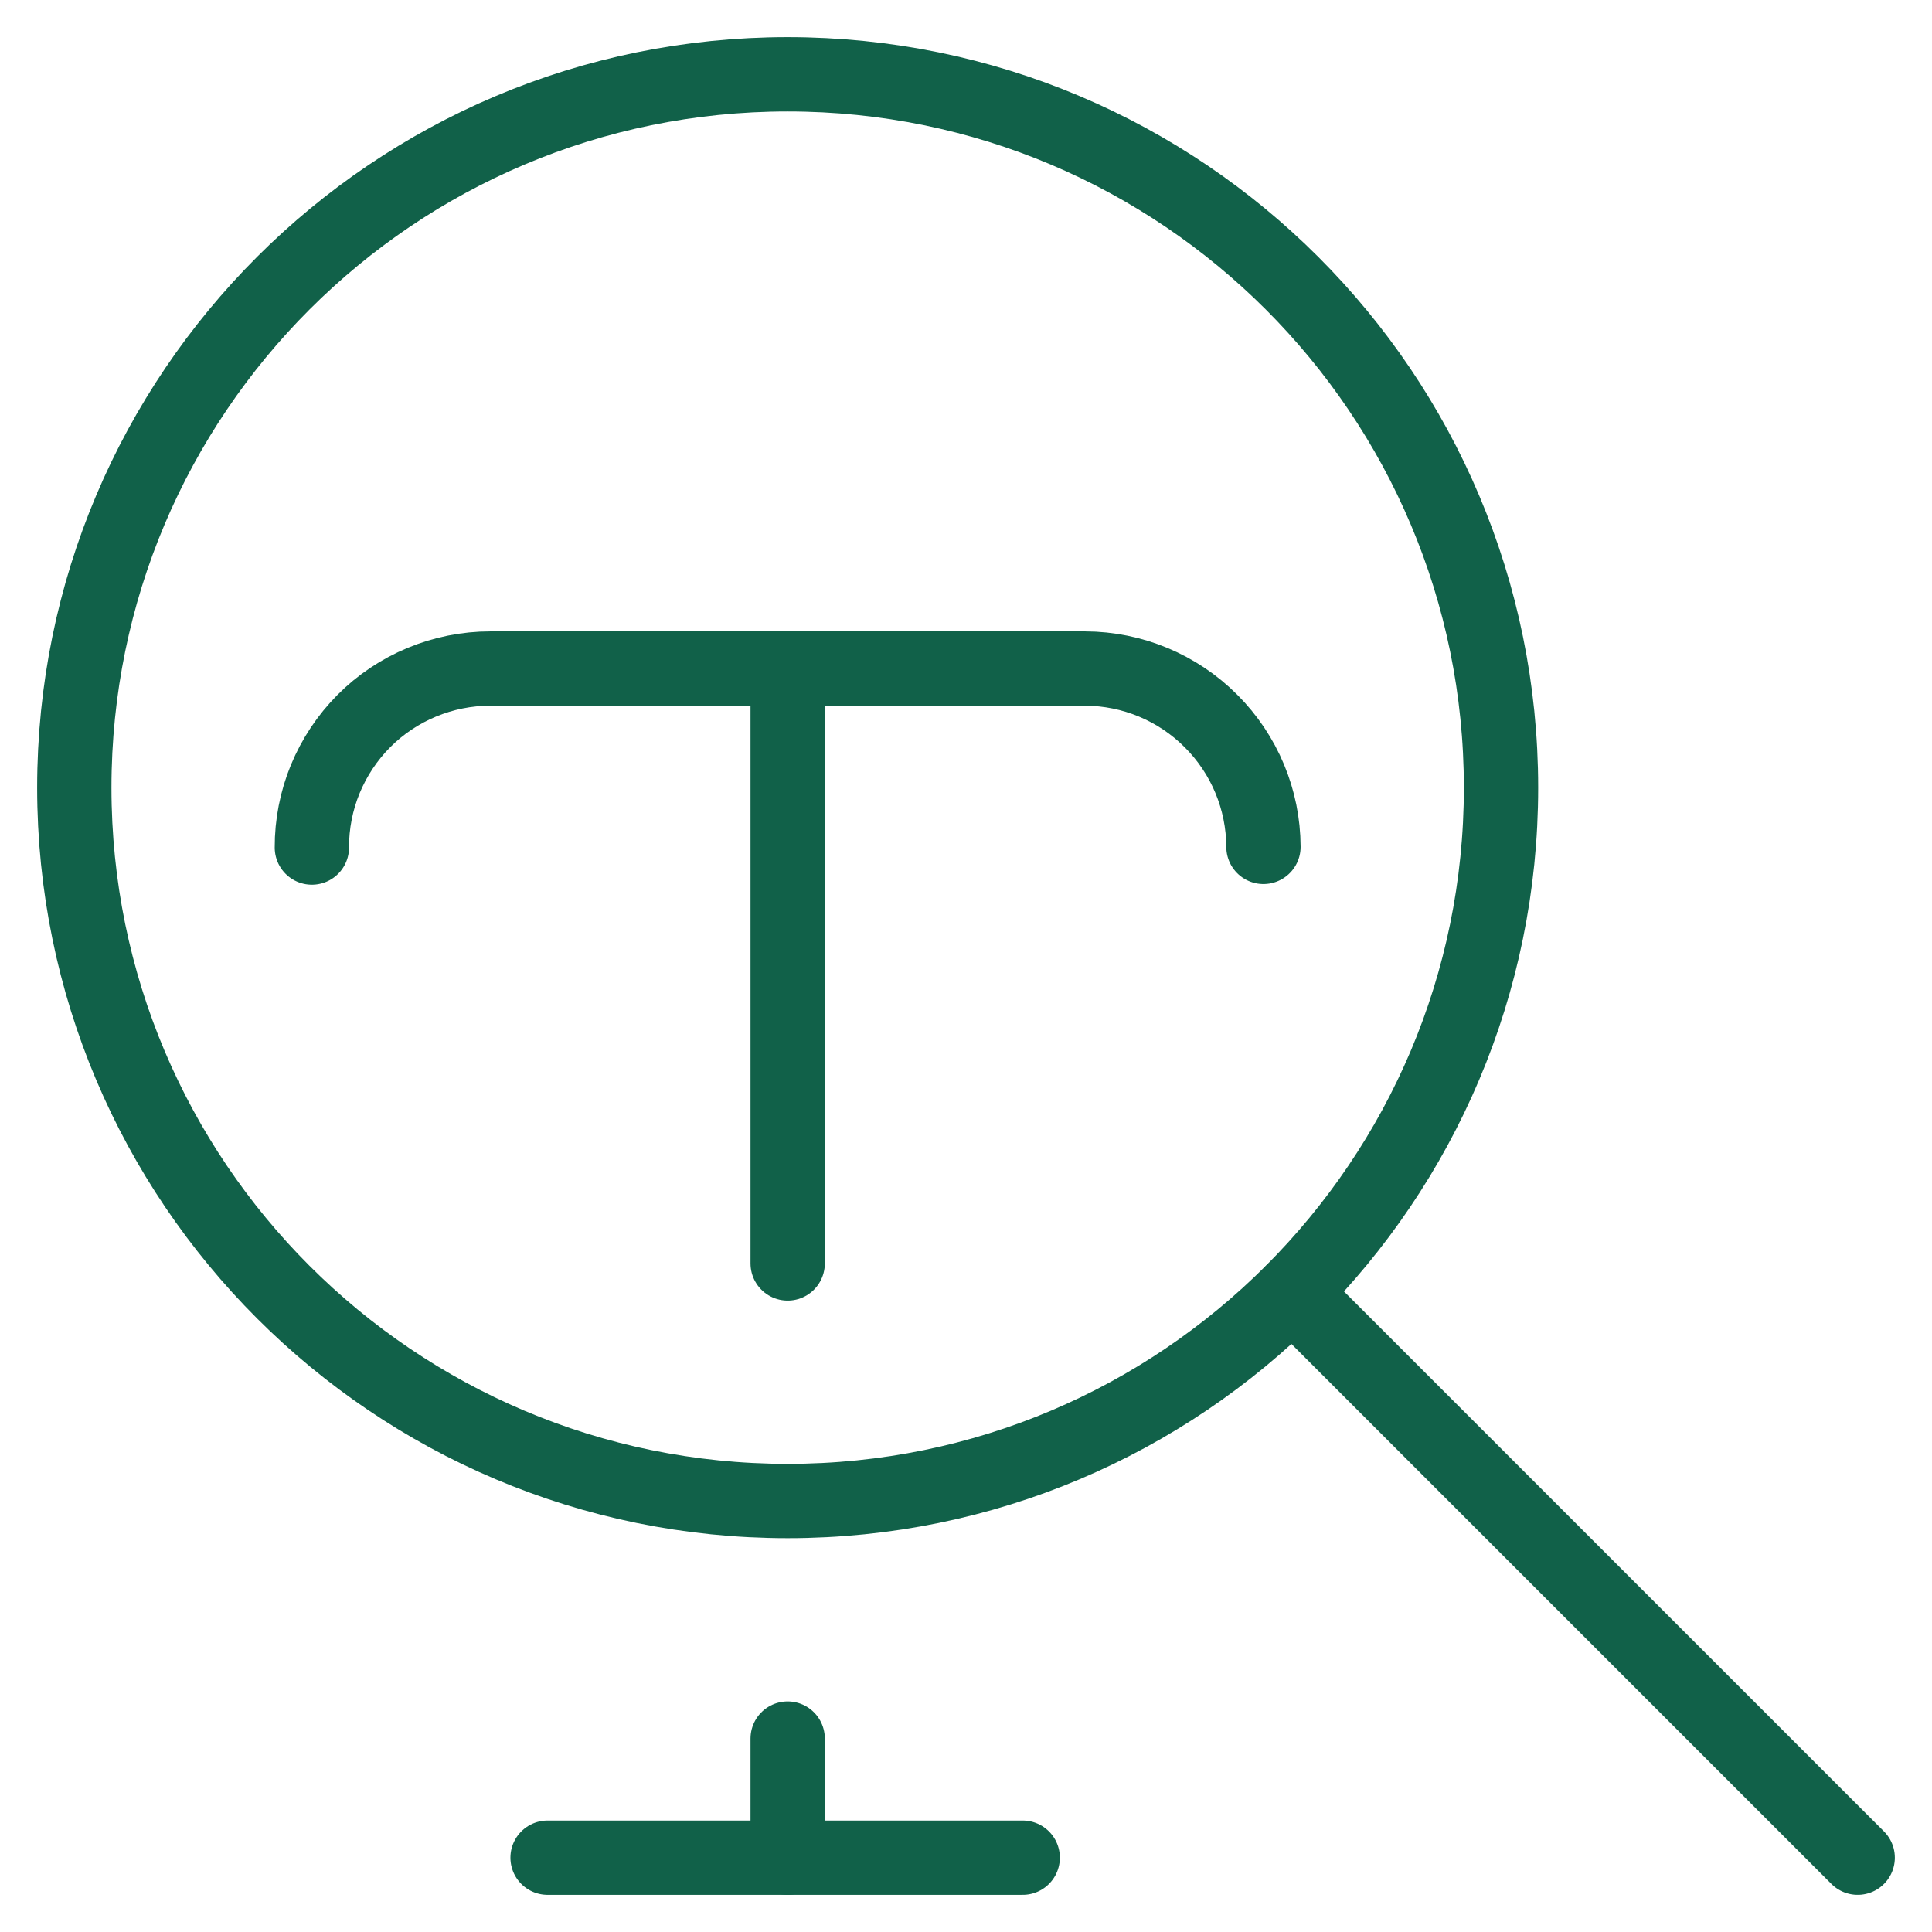
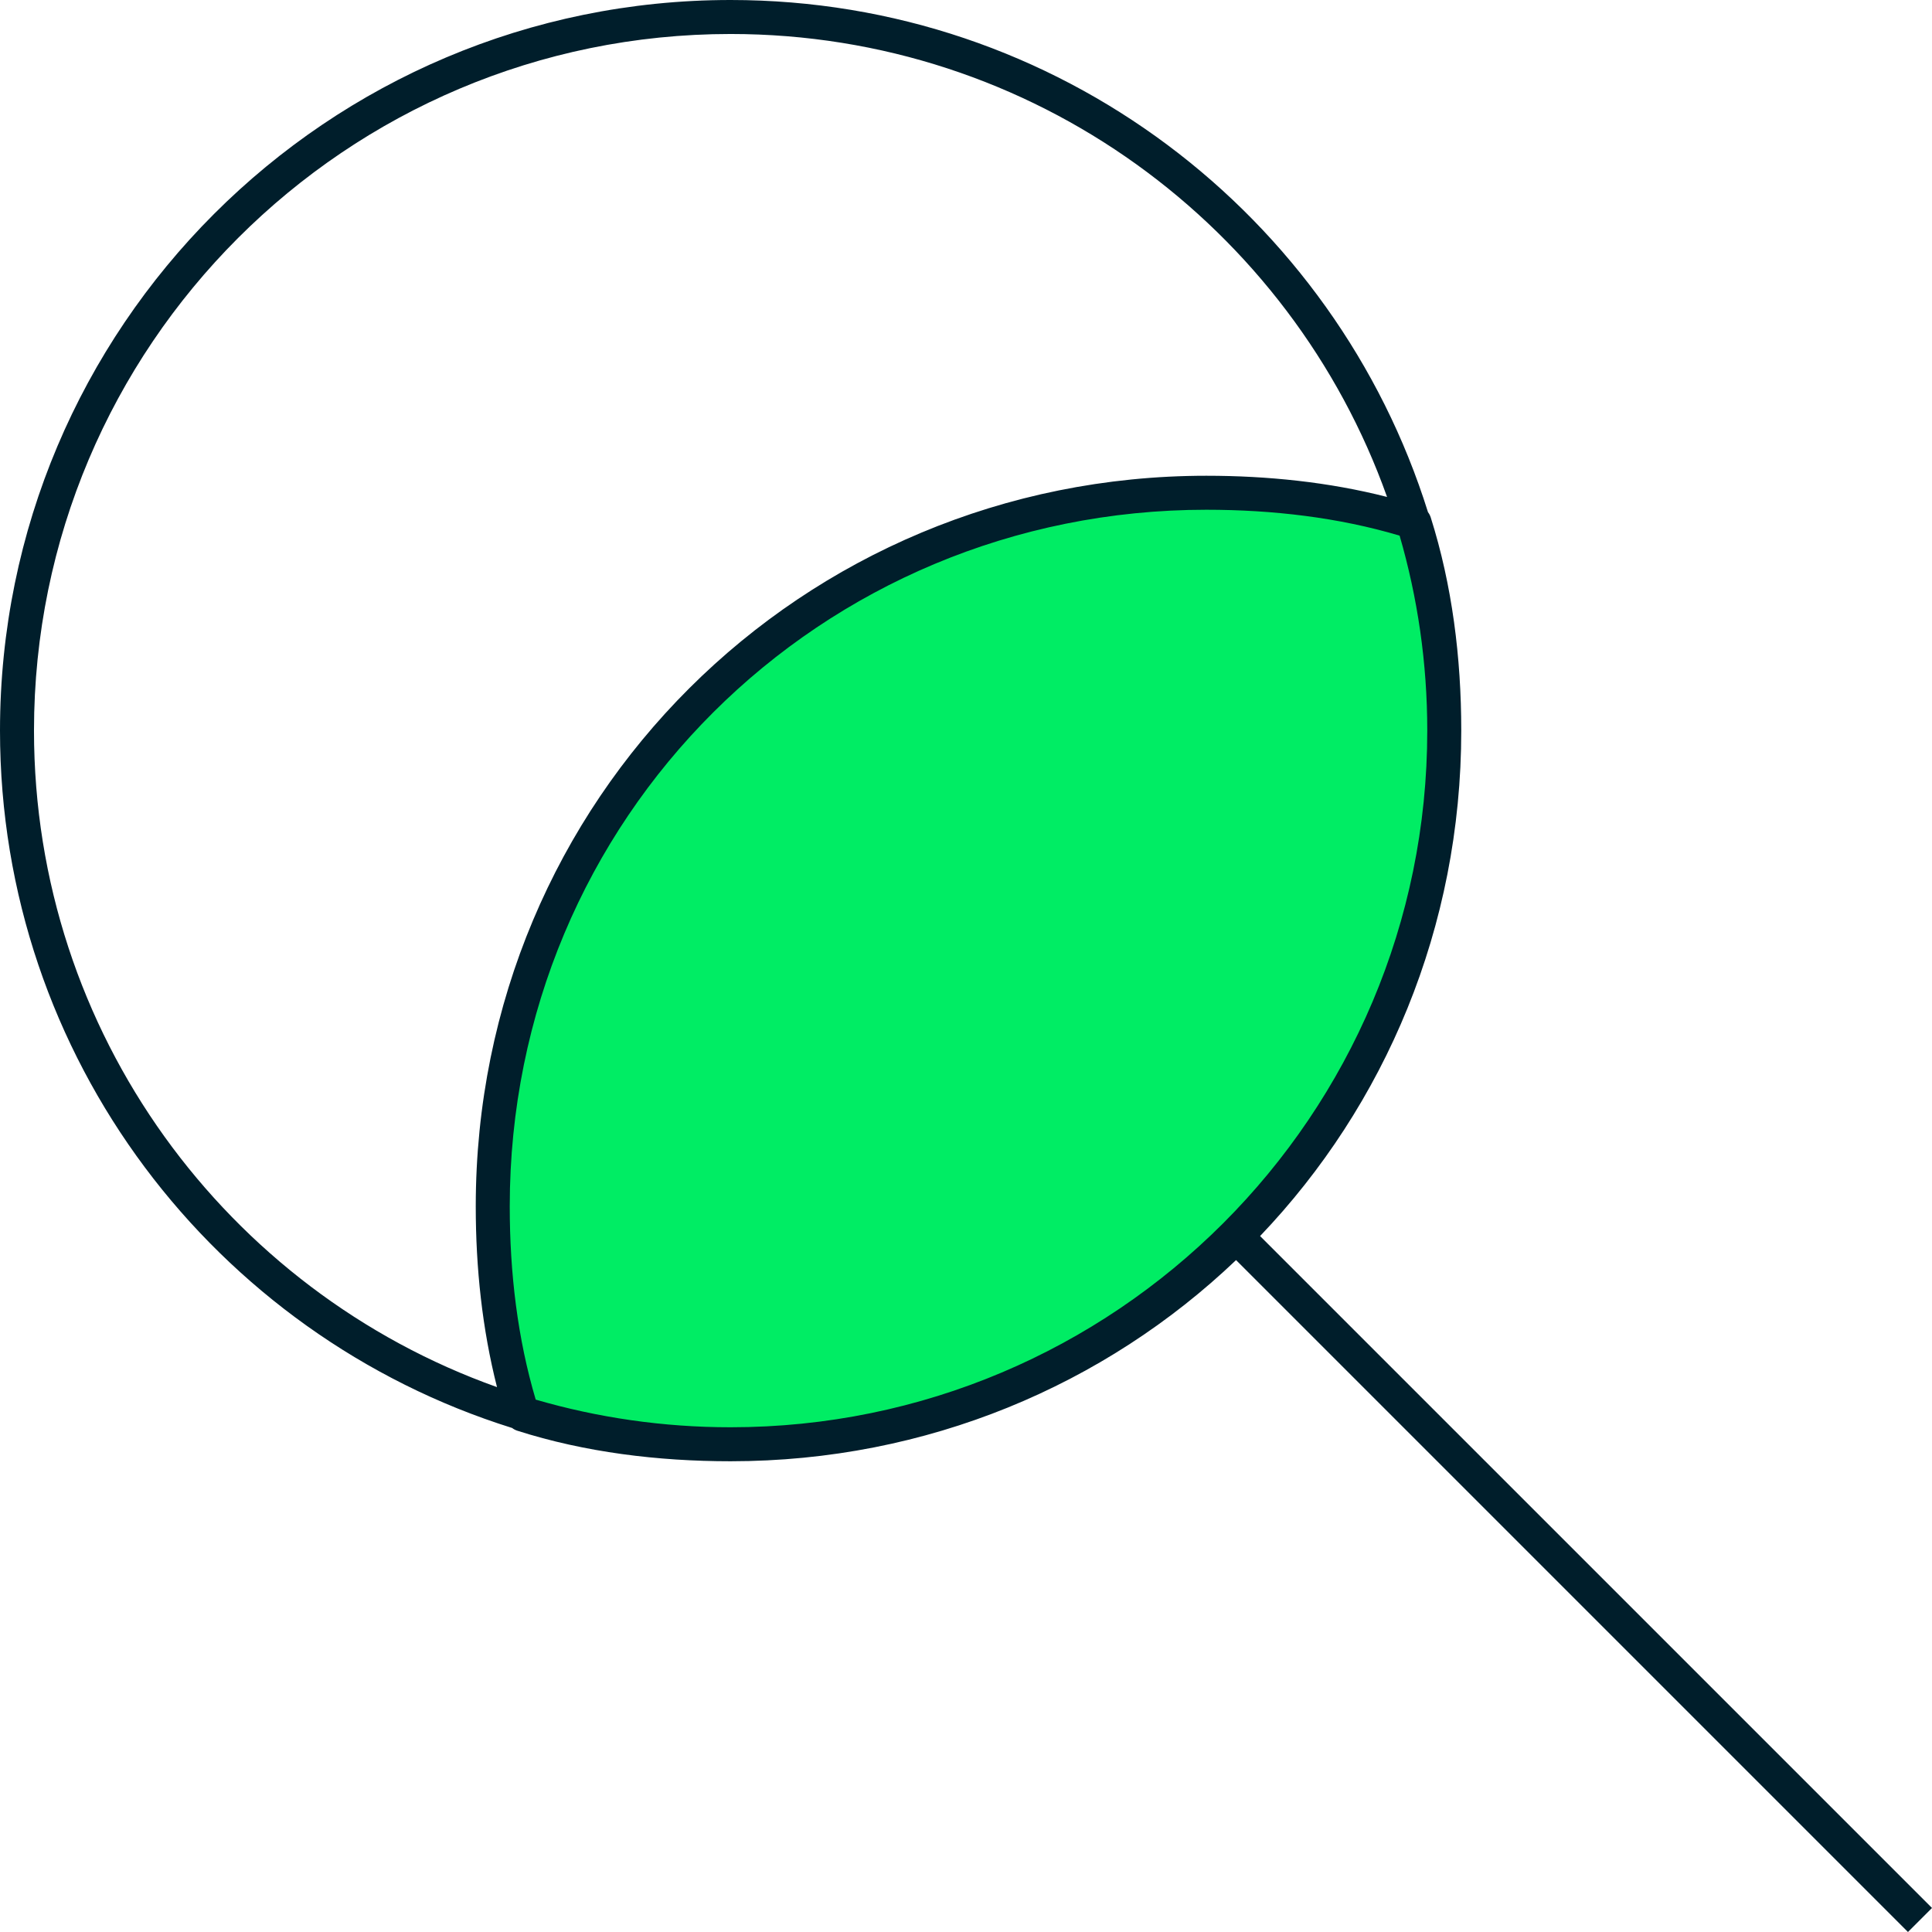
- <svg xmlns="http://www.w3.org/2000/svg" width="26" height="26" viewBox="0 0 26 26" fill="none">
-   <path d="M10.6 20.2C15.902 20.2 20.2 15.902 20.2 10.6C20.2 5.298 15.902 1 10.6 1C5.298 1 1 5.298 1 10.6C1 15.902 5.298 20.2 10.6 20.2Z" stroke="#116149" stroke-linecap="round" stroke-linejoin="round" />
-   <path d="M17.389 17.389L25 25" stroke="#116149" stroke-linecap="round" stroke-linejoin="round" />
-   <path d="M4.197 11.406C4.196 11.09 4.257 10.777 4.377 10.485C4.498 10.193 4.674 9.927 4.897 9.703C5.12 9.479 5.385 9.302 5.677 9.181C5.969 9.06 6.281 8.997 6.597 8.997H14.603C15.239 8.999 15.848 9.253 16.297 9.703C16.747 10.152 17.001 10.761 17.003 11.397" stroke="#116149" stroke-linecap="round" stroke-linejoin="round" />
-   <path d="M10.6 23.397V25" stroke="#116149" stroke-linecap="round" stroke-linejoin="round" />
-   <path d="M7.369 25H13.763" stroke="#116149" stroke-linecap="round" stroke-linejoin="round" />
-   <path d="M10.6 8.997V17.003" stroke="#116149" stroke-linecap="round" stroke-linejoin="round" />
+ <svg xmlns="http://www.w3.org/2000/svg" width="32" height="32" viewBox="0 0 32 32" fill="none">
+   <path d="M8.161 19.981C8.161 21.171 8.309 22.338 8.654 23.429C9.737 23.776 10.919 23.921 12.101 23.921C18.651 23.921 23.921 18.693 23.921 12.101C23.921 10.912 23.773 9.744 23.429 8.654C22.345 8.307 21.163 8.161 19.981 8.161C13.431 8.161 8.161 13.39 8.161 19.981Z" fill="#00ED64" />
+   <path fill-rule="evenodd" clip-rule="evenodd" d="M8.483 23.652C3.567 22.114 0 17.524 0 12.101C0 5.418 5.418 0 12.101 0C17.524 0 22.114 3.567 23.652 8.483C23.672 8.509 23.687 8.538 23.697 8.569C24.052 9.692 24.203 10.889 24.203 12.101C24.203 15.368 22.937 18.309 20.871 20.473L32 31.602L31.602 32L20.473 20.871C18.302 22.941 15.356 24.203 12.101 24.203C10.897 24.203 9.685 24.054 8.568 23.697C8.537 23.687 8.508 23.672 8.483 23.652ZM0.563 12.101C0.563 5.729 5.729 0.563 12.101 0.563C17.116 0.563 21.384 3.762 22.974 8.231C22.012 7.985 20.994 7.88 19.981 7.88C13.276 7.88 7.88 13.234 7.88 19.981C7.88 21.002 7.987 22.011 8.232 22.975C3.763 21.384 0.563 17.116 0.563 12.101ZM12.101 23.64C10.981 23.64 9.897 23.48 8.873 23.182C8.573 22.17 8.443 21.089 8.443 19.981C8.443 13.546 13.586 8.443 19.981 8.443C21.082 8.443 22.176 8.572 23.182 8.872C23.48 9.897 23.64 10.98 23.64 12.101C23.64 18.474 18.474 23.64 12.101 23.64Z" fill="#001E2B" />
</svg>
